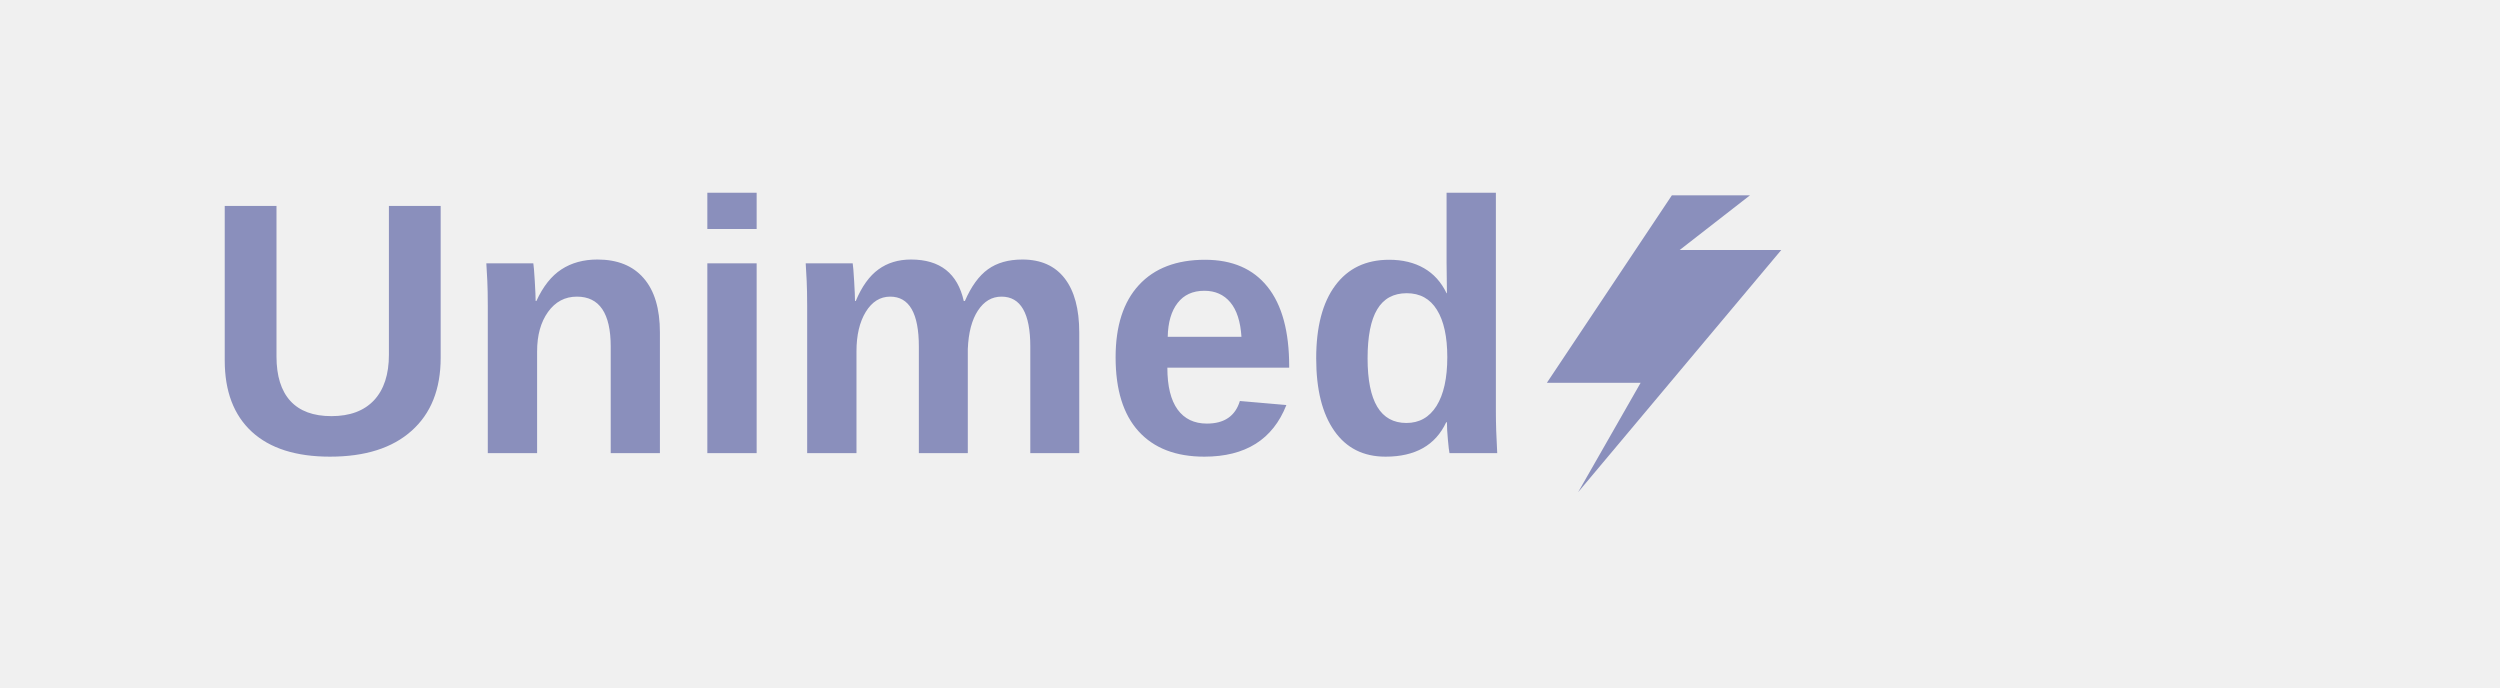
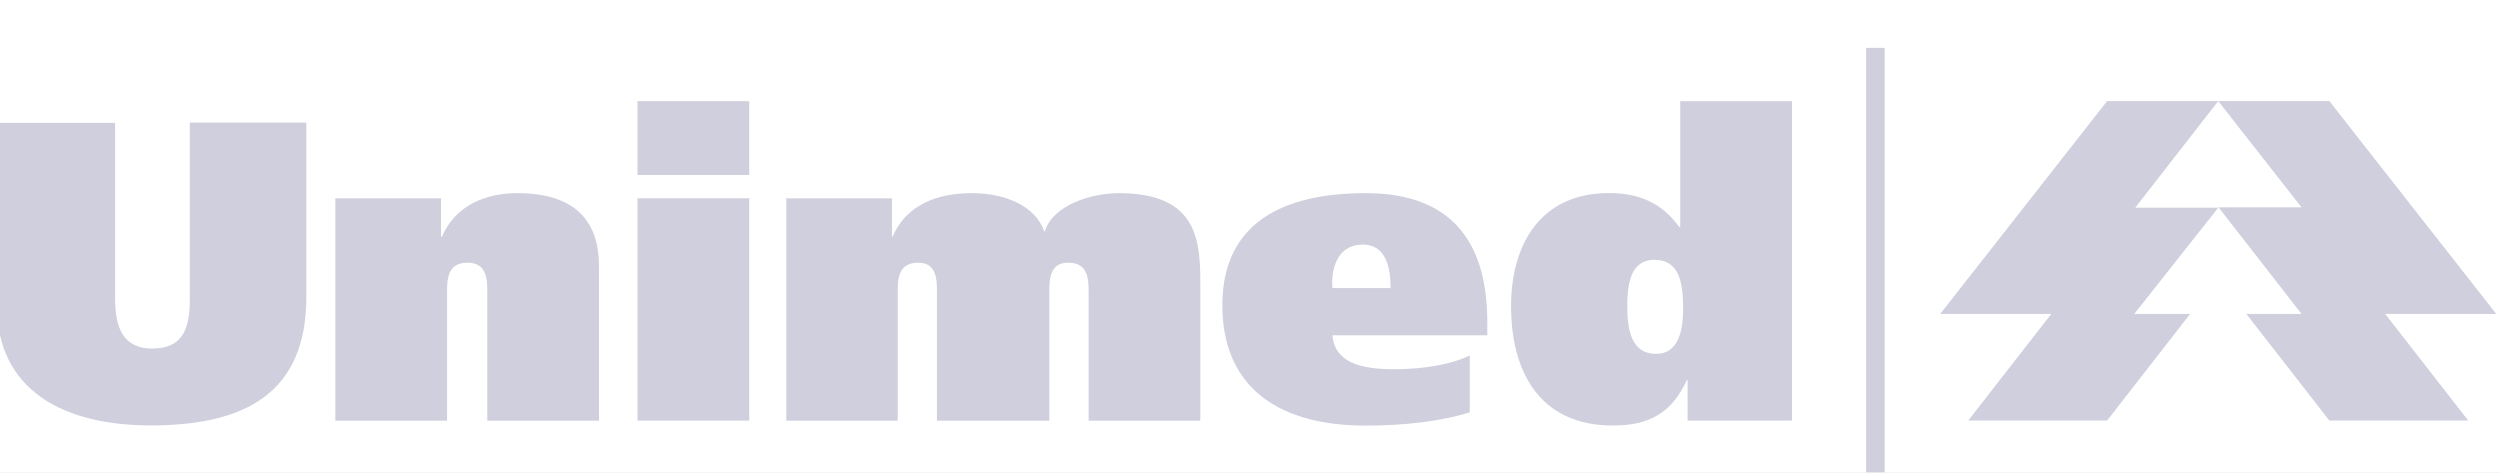
- <svg xmlns="http://www.w3.org/2000/svg" width="320" height="88" viewBox="0 0 320 88" fill="none">
-   <rect width="320" height="88" rx="20" fill="white" fill-opacity="0" />
-   <path d="M214 25 198 49h12l-8 14 26-31h-13l9-7Z" fill="#8A8FBC" />
-   <text x="26" y="58" fill="#8A8FBC" font-family="Arial, Helvetica, sans-serif" font-size="46" font-weight="700">Unimed</text>
+ <svg xmlns="http://www.w3.org/2000/svg" width="307" height="58" viewBox="0 0 307 58" fill="none">
+   <g clip-path="url(#clip0_2134_51)">
+     <path d="M-12.796 96.822C-28.201 96.822 -40.706 84.788 -40.706 70.045V-6C-40.706 -20.78 -28.201 -32.777 -12.796 -32.777H318.797C334.203 -32.777 346.747 -20.742 346.747 -6V96.86H-12.796V96.822Z" fill="white" />
+     <path fill-rule="evenodd" clip-rule="evenodd" d="M272.399 12.413H286.041L306.542 38.551H292.901L303.093 51.639H286.041L275.849 38.551H282.63L272.438 25.463H282.63L272.399 12.413Z" fill="#CFCFDE" />
+     <path fill-rule="evenodd" clip-rule="evenodd" d="M272.399 12.413H258.757L238.256 38.551H251.897L241.705 51.639H258.757L268.949 38.551H262.089L272.399 25.501H262.207L272.399 12.413Z" fill="#CFCFDE" />
+     <path fill-rule="evenodd" clip-rule="evenodd" d="M14.135 15.085H-0.408V37.311C-0.408 48.067 7.942 52.242 18.526 52.242C30.011 52.242 37.616 48.331 37.616 36.484V15.047H23.308V36.747C23.308 40.32 22.485 42.802 18.682 42.802C15.154 42.802 14.135 40.245 14.135 36.747V15.085Z" fill="#CFCFDE" />
+     <path fill-rule="evenodd" clip-rule="evenodd" d="M41.18 51.661H54.9V35.903C54.9 34.399 54.9 32.255 57.408 32.255C59.839 32.255 59.839 34.399 59.839 35.903V51.661H73.559V32.706C73.559 27.366 70.854 23.718 63.524 23.718C59.643 23.718 55.919 25.222 54.273 29.058H54.155V24.357H41.18V51.661Z" fill="#CFCFDE" />
+     <path fill-rule="evenodd" clip-rule="evenodd" d="M92.005 12.425H78.285V21.488H92.005V12.425ZM78.285 51.651H92.005V24.347H78.285V51.651Z" fill="#CFCFDE" />
+     <path fill-rule="evenodd" clip-rule="evenodd" d="M96.518 51.661H110.238V35.903C110.238 34.399 110.238 32.255 112.747 32.255C115.06 32.255 115.06 34.399 115.06 35.903V51.661H128.858V35.903C128.858 34.399 128.858 32.255 131.171 32.255C133.68 32.255 133.68 34.399 133.68 35.903V51.661H147.4V35.301C147.4 29.961 147.4 23.718 137.404 23.718C133.954 23.718 129.25 25.222 128.31 28.419H128.231C127.094 25.109 123.135 23.718 119.333 23.718C114.982 23.718 111.258 25.222 109.611 29.058H109.533V24.357H96.558V51.661H96.518Z" fill="#CFCFDE" />
+     <path fill-rule="evenodd" clip-rule="evenodd" d="M182.639 41.168V39.551C182.639 30.299 178.758 23.718 167.704 23.718C156.218 23.718 150.103 28.344 150.103 37.483C150.103 46.922 156.218 52.263 167.704 52.263C172.526 52.263 176.877 51.736 180.483 50.646V43.65C178.366 44.703 174.956 45.343 171.232 45.343C167.155 45.343 163.902 44.553 163.627 41.168H182.639ZM163.627 35.377C163.431 33.233 164.098 30.036 167.351 30.036C170.409 30.036 170.762 33.308 170.762 35.377H163.627Z" fill="#CFCFDE" />
+     <path fill-rule="evenodd" clip-rule="evenodd" d="M206.688 37.849C206.688 40.406 206.217 43.453 203.356 43.453C200.298 43.453 199.828 40.444 199.828 37.586C199.828 34.727 200.298 31.907 203.16 31.907C206.256 31.907 206.688 34.765 206.688 37.849ZM220.055 51.651V12.425H206.335V27.883H206.217C204.1 24.949 201.317 23.708 197.593 23.708C189.048 23.708 185.559 30.177 185.559 37.586C185.559 45.408 188.891 52.253 198.064 52.253C202.493 52.253 205.276 50.749 207.158 46.649H207.236V51.651H220.055Z" fill="#CFCFDE" />
+     <path fill-rule="evenodd" clip-rule="evenodd" d="M231.439 5.881H229.166V58.195H231.439V5.881Z" fill="#CFCFDE" />
+   </g>
+   <defs>
+     <clipPath id="clip0_2134_51">
+       <rect width="307" height="58" fill="white" />
+     </clipPath>
+   </defs>
</svg>
